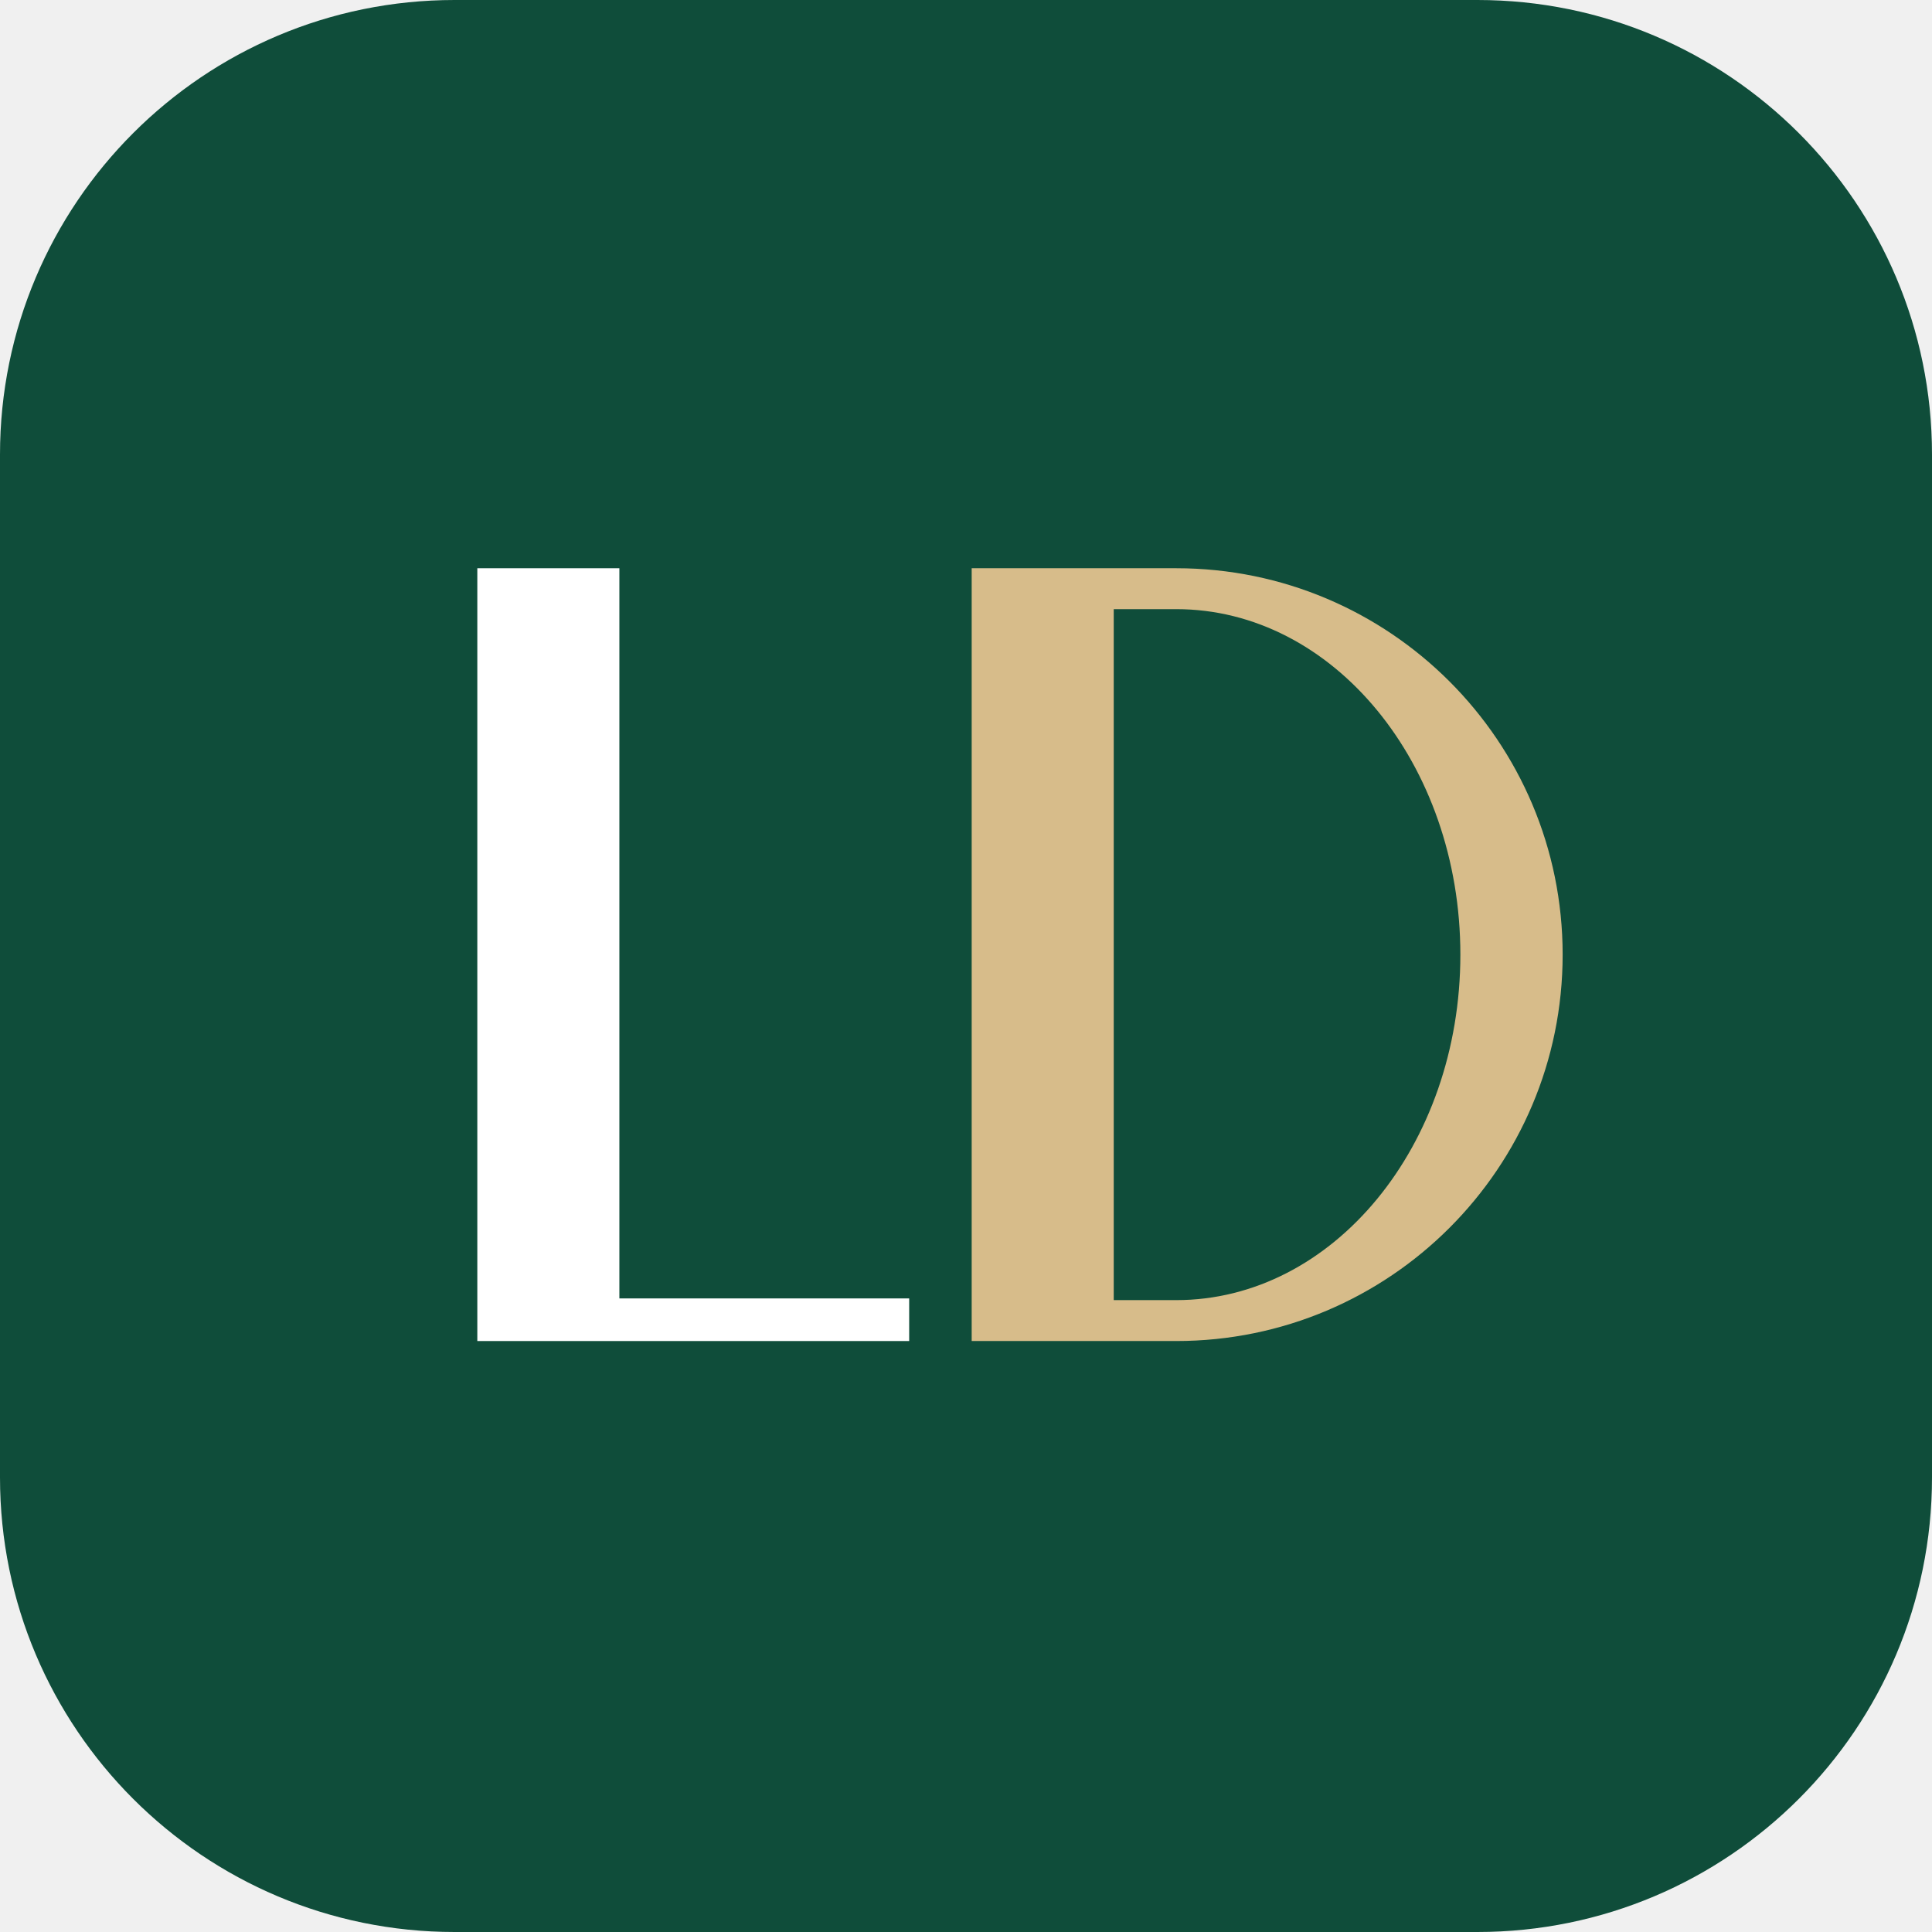
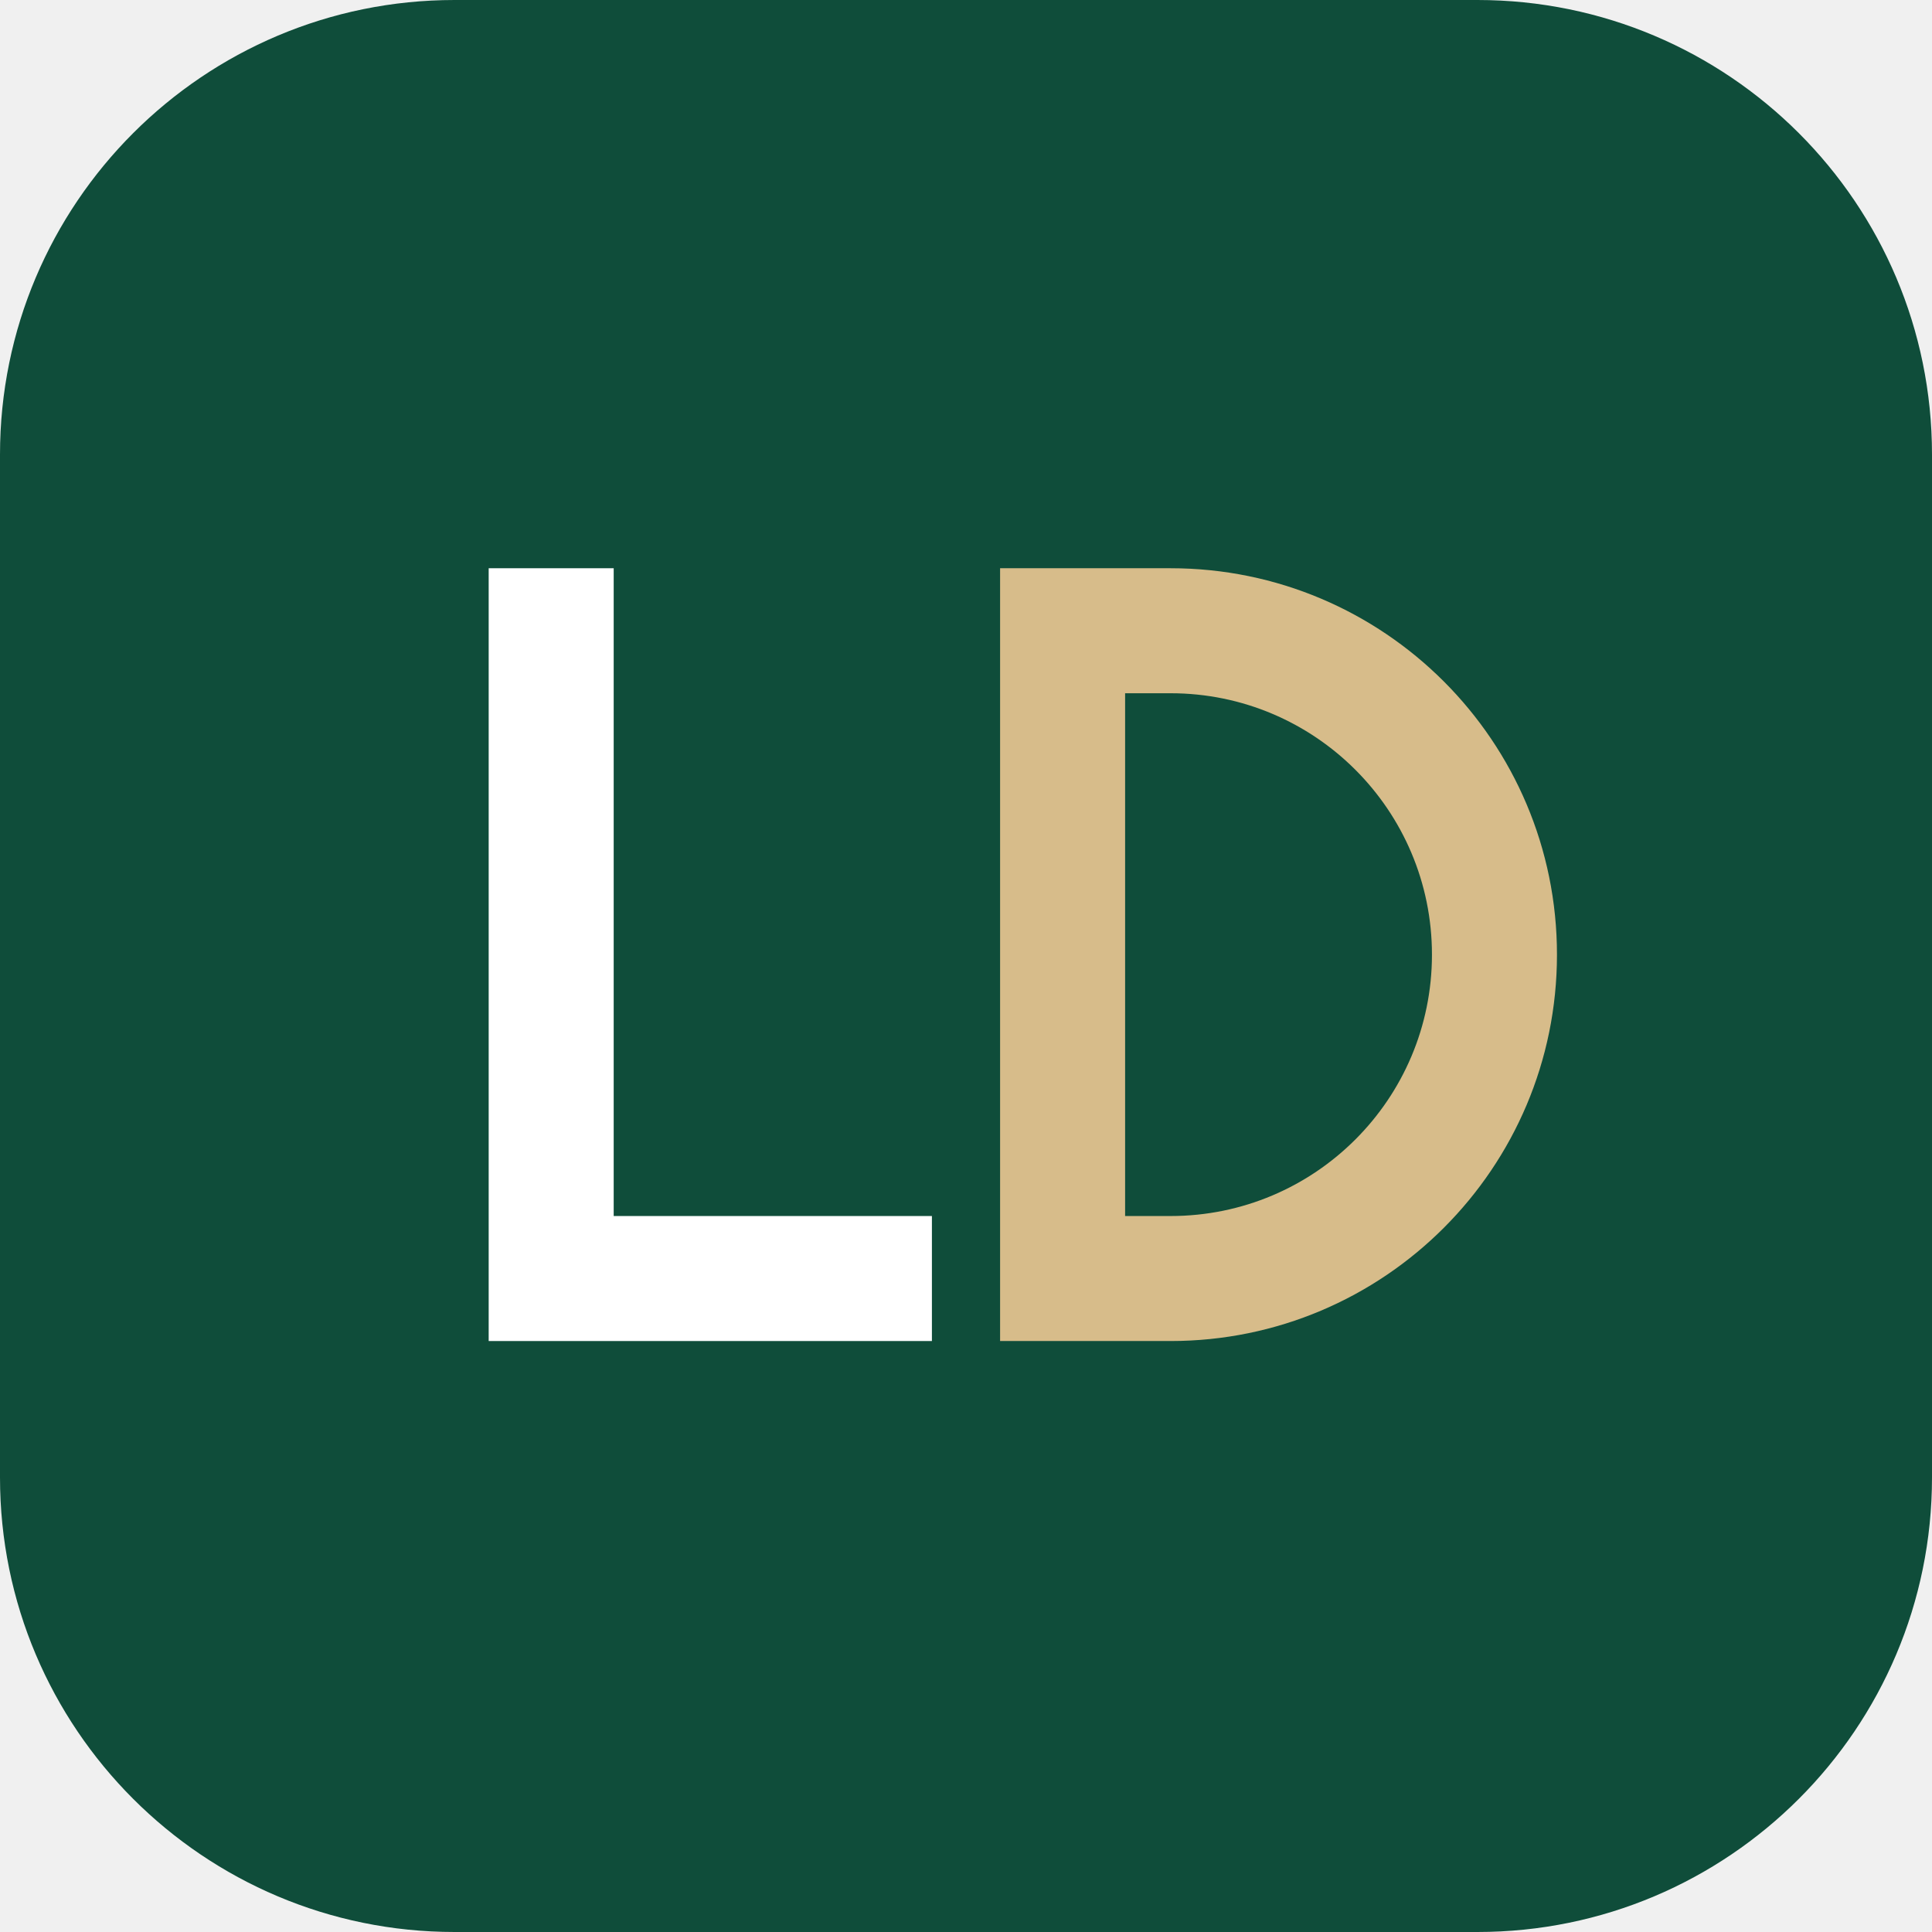
<svg xmlns="http://www.w3.org/2000/svg" viewBox="0 0 34 34">
  <rect width="34" height="34" rx="8" fill="#0F4D3A" />
-   <path fill="#FFFFFF" d="M8.4 10h2.5v12.85h5.1v.75H8.4z" />
-   <path fill="#D7BC8A" d="M17.1 10h2.5v13.6h-2.5zM19.6 10h1.1a6.8 6.8 0 0 1 0 13.6h-1.1v-.72h1.1a5 6.08 0 0 0 0-12.16h-1.1z" />
+   <path fill="#FFFFFF" d="M8.6 10h2.2v11.4h5.6v2.2H8.6z" />
+   <path fill="#D7BC8A" d="M17.6 10h2.2v13.6h-2.2zM19.8 10h.8a6.8 6.8 0 0 1 0 13.6h-.8v-2.2h.8a4.6 4.6 0 0 0 0-9.2h-.8z" />
</svg>
